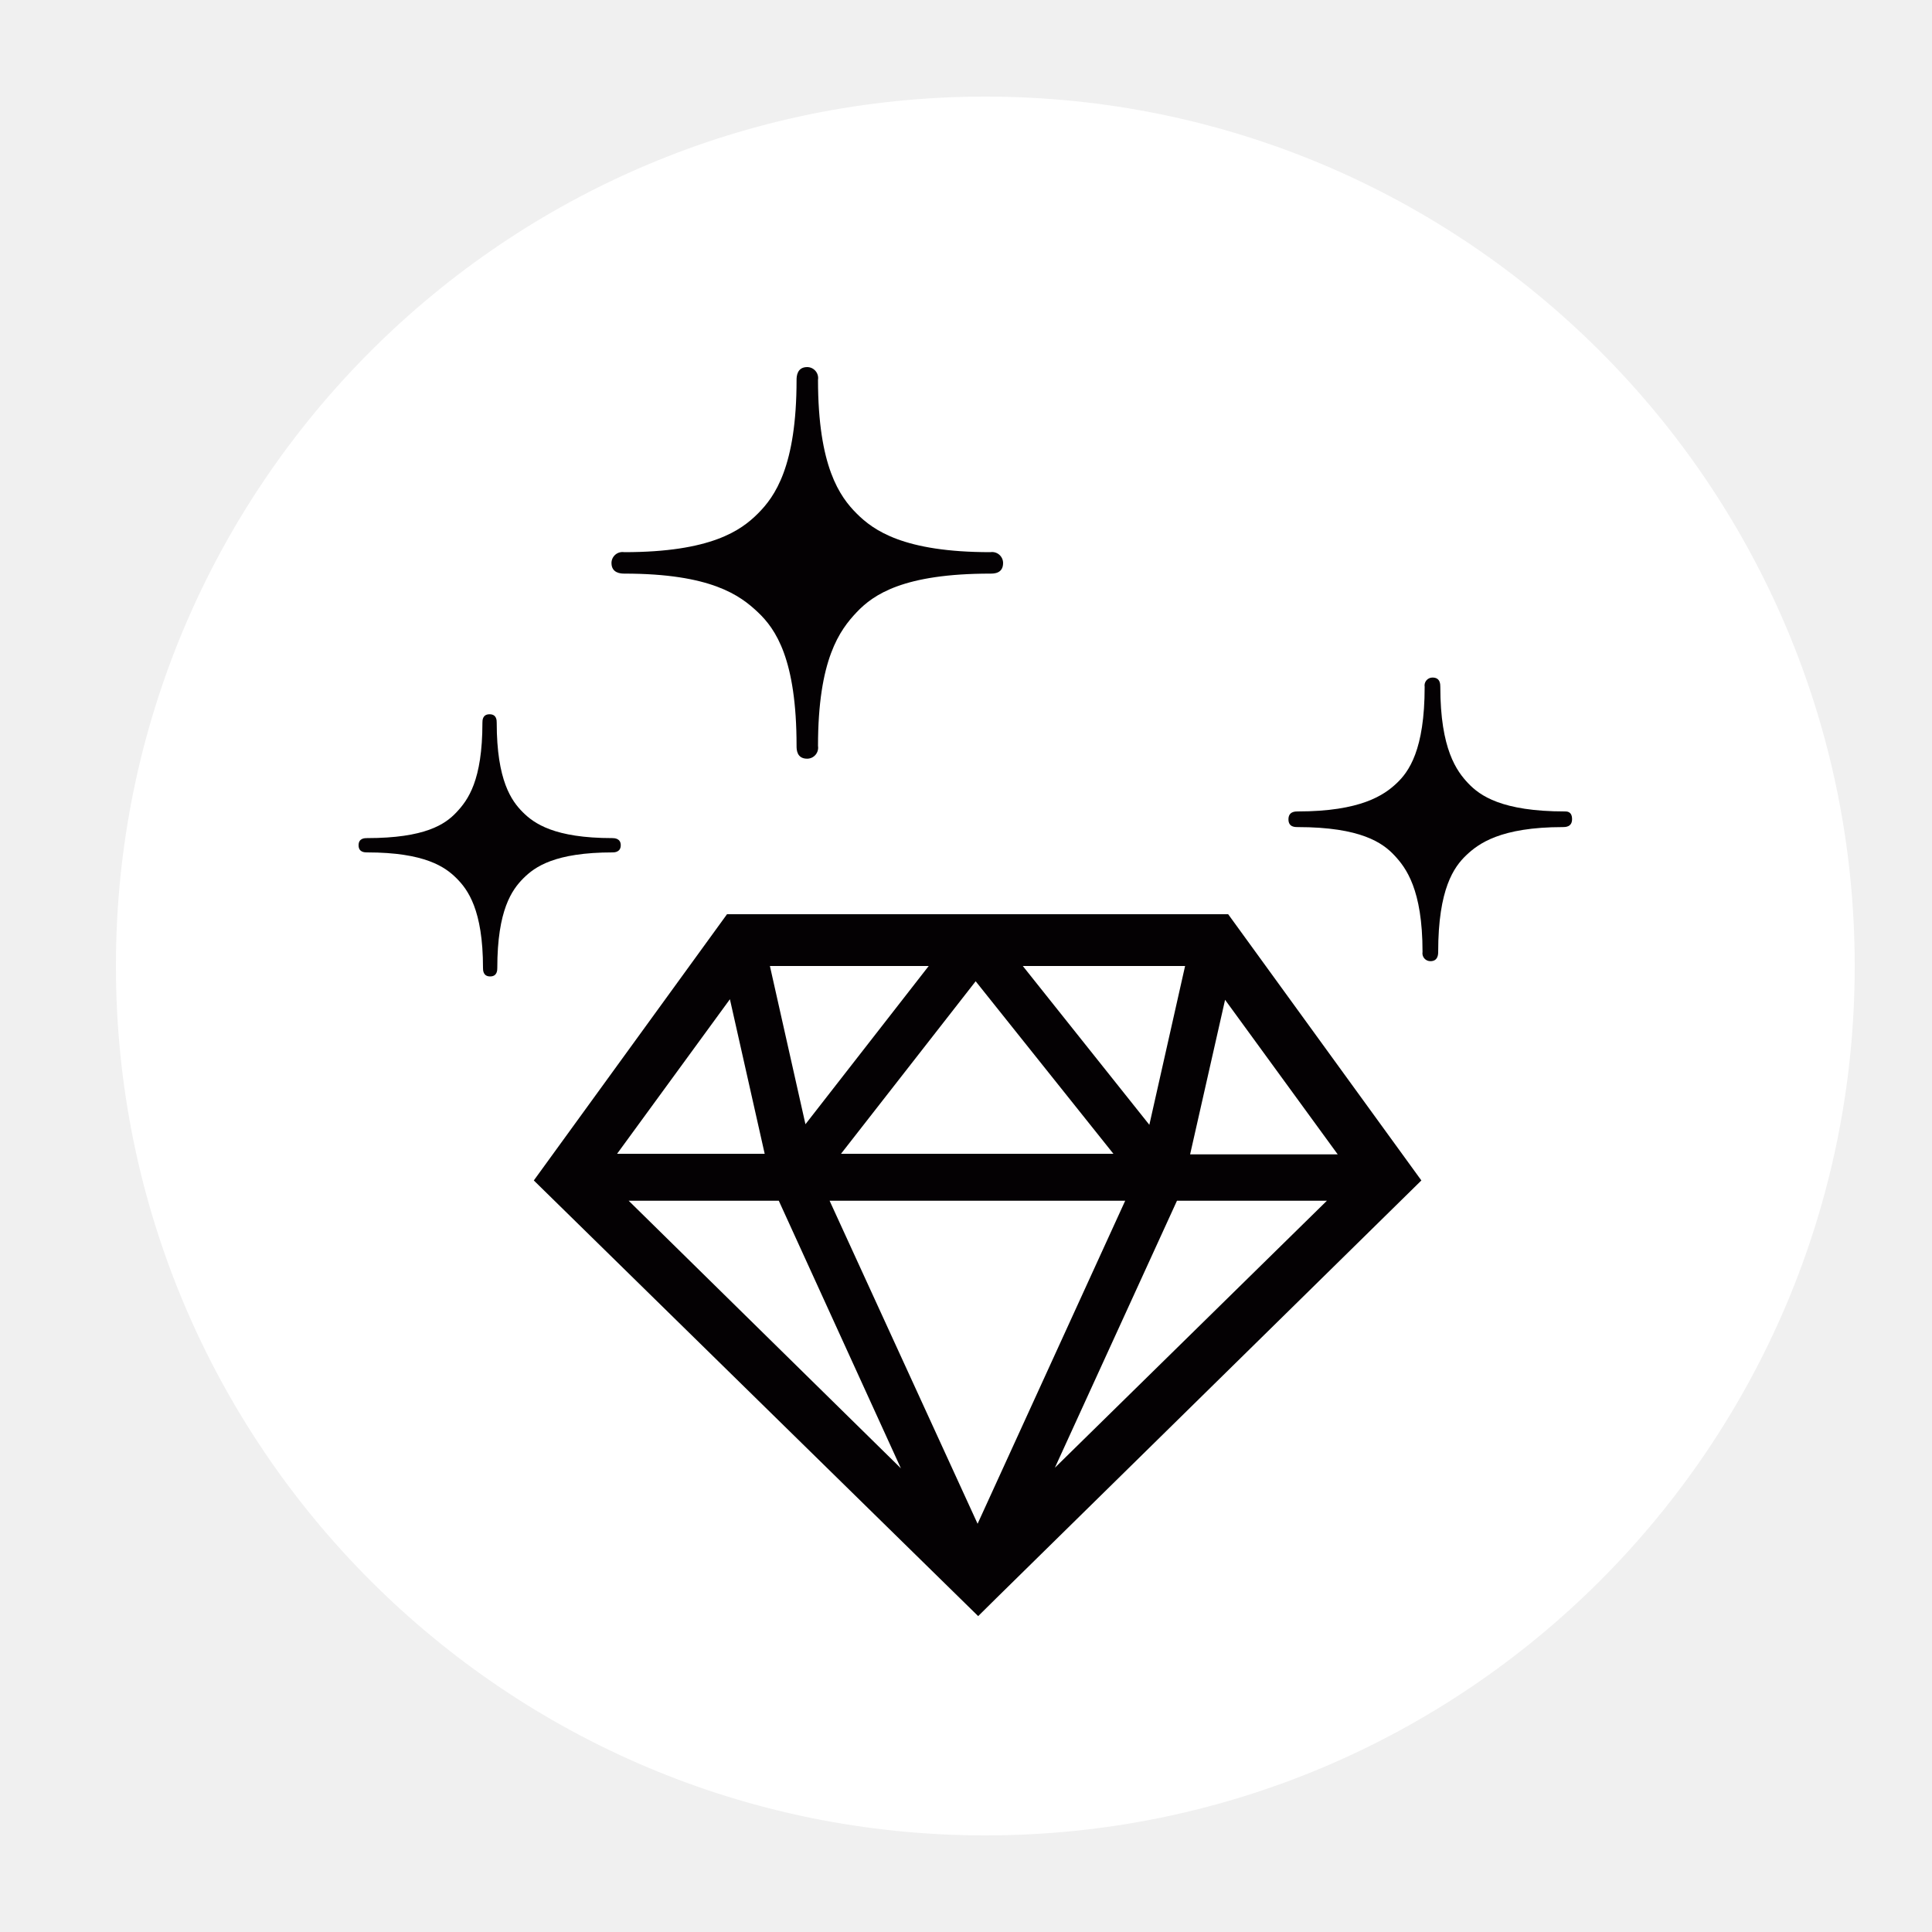
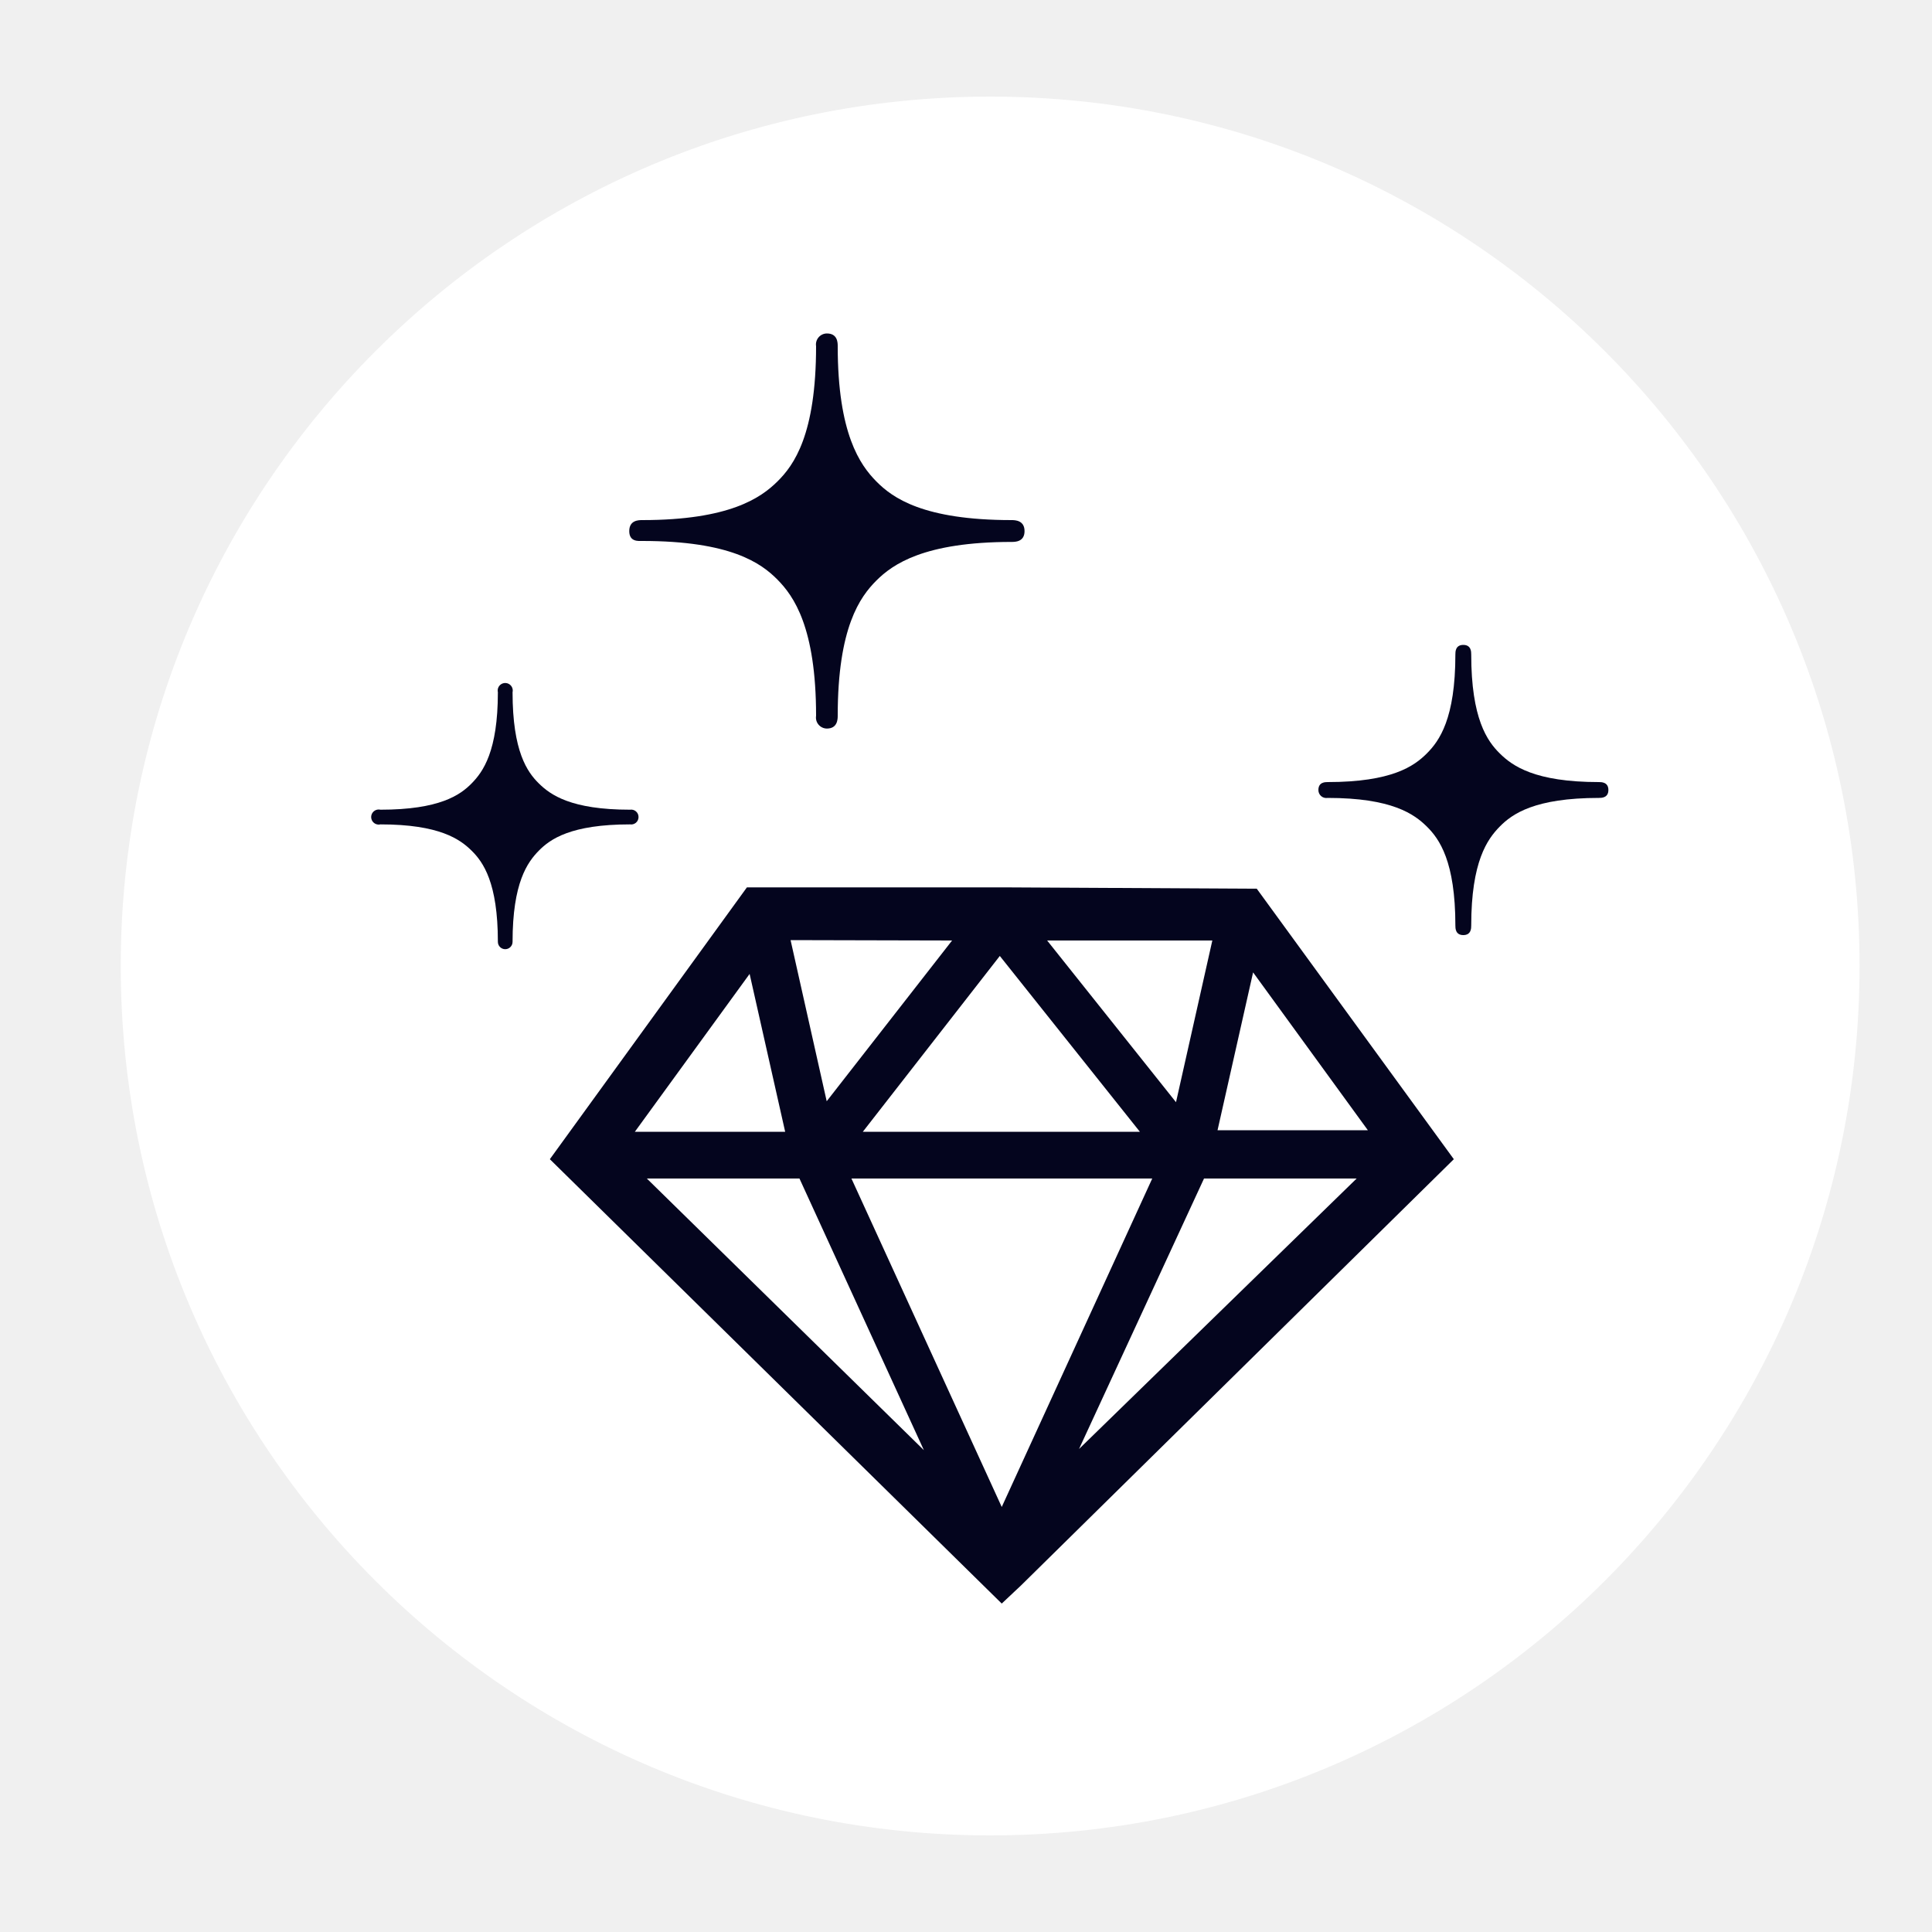
<svg xmlns="http://www.w3.org/2000/svg" id="Layer_1" data-name="Layer 1" viewBox="0 0 100 100">
  <defs>
-     <style>.cls-1{fill:#fff;}.cls-2{fill:#040103;}</style>
+     <style>.cls-1{fill:#fff;}.cls-2{fill:#04051e;}</style>
  </defs>
-   <circle class="cls-1" cx="51" cy="50" r="45" />
-   <path class="cls-2" d="M50.78,47.32H37.63l-10,13.78,23,22.55.94-.93,22-21.62-10-13.78ZM61.34,50l-1.85,8.22L52.94,50Zm-10.84.79,7.13,8.93H43.53ZM48.07,50l-6.38,8.19h0L39.85,50ZM37.78,51.72h0l1.8,8H31.94Zm2.53,10.43L46.63,76,32.54,62.15ZM50.6,78.87,42.94,62.15h15.3Zm4-2.9,6.32-13.82h7.76Zm7-16.22,1.81-8h0l5.83,8Z" />
-   <path class="cls-2" d="M81,42c-3.27,0-4.4-.82-5-1.45s-1.45-1.77-1.45-5c0-.13,0-.48-.4-.48a.41.41,0,0,0-.41.48c0,3.27-.82,4.4-1.46,5S70.44,42,67.17,42c-.13,0-.48,0-.48.41s.35.4.48.4c3.27,0,4.4.82,5,1.46s1.46,1.76,1.46,5a.41.41,0,0,0,.41.48c.39,0,.4-.35.4-.48,0-3.27.82-4.4,1.45-5s1.77-1.46,5-1.46c.13,0,.48,0,.48-.41S81.09,42,81,42Z" />
-   <path class="cls-2" d="M32.31,29.69c4.5,0,6,1.13,6.92,2s2,2.43,2,6.92c0,.17,0,.66.55.66a.57.57,0,0,0,.56-.66c0-4.49,1.13-6,2-6.92s2.43-2,6.92-2c.18,0,.66,0,.66-.55a.57.57,0,0,0-.66-.56c-4.49,0-6.05-1.13-6.92-2s-2-2.43-2-6.92a.57.57,0,0,0-.56-.66c-.53,0-.55.49-.55.66,0,4.49-1.13,6.05-2,6.92s-2.42,2-6.92,2a.57.57,0,0,0-.66.56C31.65,29.67,32.14,29.69,32.31,29.69Z" />
-   <path class="cls-2" d="M32.13,43.75c0-.36-.33-.37-.44-.37-3,0-4.05-.76-4.63-1.34s-1.35-1.63-1.35-4.63c0-.12,0-.44-.37-.44s-.37.32-.37.44c0,3-.75,4-1.34,4.63S22,43.38,19,43.38c-.12,0-.44,0-.44.37s.32.37.44.37c3,0,4.05.76,4.63,1.34S25,47.09,25,50.1c0,.11,0,.44.37.44s.37-.33.37-.44c0-3,.76-4.05,1.35-4.64s1.62-1.34,4.63-1.34C31.8,44.12,32.13,44.11,32.13,43.75Z" />
+   <circle class="cls-1" cx="51.25" cy="50" r="45" />
+   <path class="cls-2" d="M52,45.93H38.66L28.46,60l23.39,23,1-.94L75.25,60l-10.2-14Zm10.75,2.75-1.88,8.37-6.67-8.37Zm-11,.8L59,58.58H44.66Zm-2.47-.8L42.79,57h0l-1.87-8.34ZM38.8,50.41h0l1.84,8.17H32.86ZM41.38,61l6.44,14.06L33.48,61ZM51.85,78,44.07,61H59.64Zm4-3L62.32,61h7.9Zm7.17-16.5,1.84-8.17h0l5.94,8.17Z" />
+   <path class="cls-2" d="M82.76,40.48c-3.33,0-4.48-.84-5.13-1.48s-1.48-1.8-1.48-5.13c0-.13,0-.49-.41-.49s-.41.36-.41.49c0,3.33-.83,4.48-1.48,5.13s-1.8,1.48-5.13,1.48c-.13,0-.48,0-.48.41a.41.41,0,0,0,.48.41c3.33,0,4.48.84,5.13,1.48s1.48,1.8,1.48,5.13c0,.13,0,.49.41.49s.41-.36.41-.49c0-3.33.84-4.48,1.48-5.13s1.8-1.48,5.13-1.48c.13,0,.49,0,.49-.41S82.89,40.48,82.76,40.48Z" />
+   <path class="cls-2" d="M33.24,28c4.58,0,6.16,1.15,7,2s2,2.47,2,7.05a.57.57,0,0,0,.56.66c.55,0,.56-.49.56-.66,0-4.58,1.16-6.16,2-7s2.47-2,7-2c.18,0,.67,0,.67-.56s-.49-.57-.67-.57c-4.57,0-6.16-1.15-7-2s-2-2.47-2-7c0-.17,0-.66-.56-.66a.57.57,0,0,0-.56.66c0,4.58-1.15,6.16-2,7s-2.47,2-7,2c-.18,0-.67,0-.67.57S33.06,28,33.24,28Z" />
+   <path class="cls-2" d="M33.05,42.29a.38.38,0,0,0-.44-.38c-3.06,0-4.12-.77-4.72-1.36s-1.36-1.66-1.36-4.72a.39.39,0,1,0-.76,0c0,3.06-.77,4.12-1.36,4.72s-1.66,1.36-4.72,1.36a.39.39,0,1,0,0,.76c3.06,0,4.12.77,4.72,1.36s1.36,1.66,1.36,4.72a.38.38,0,1,0,.76,0c0-3.06.77-4.12,1.36-4.72s1.66-1.36,4.72-1.36A.38.38,0,0,0,33.05,42.29Z" />
</svg>
